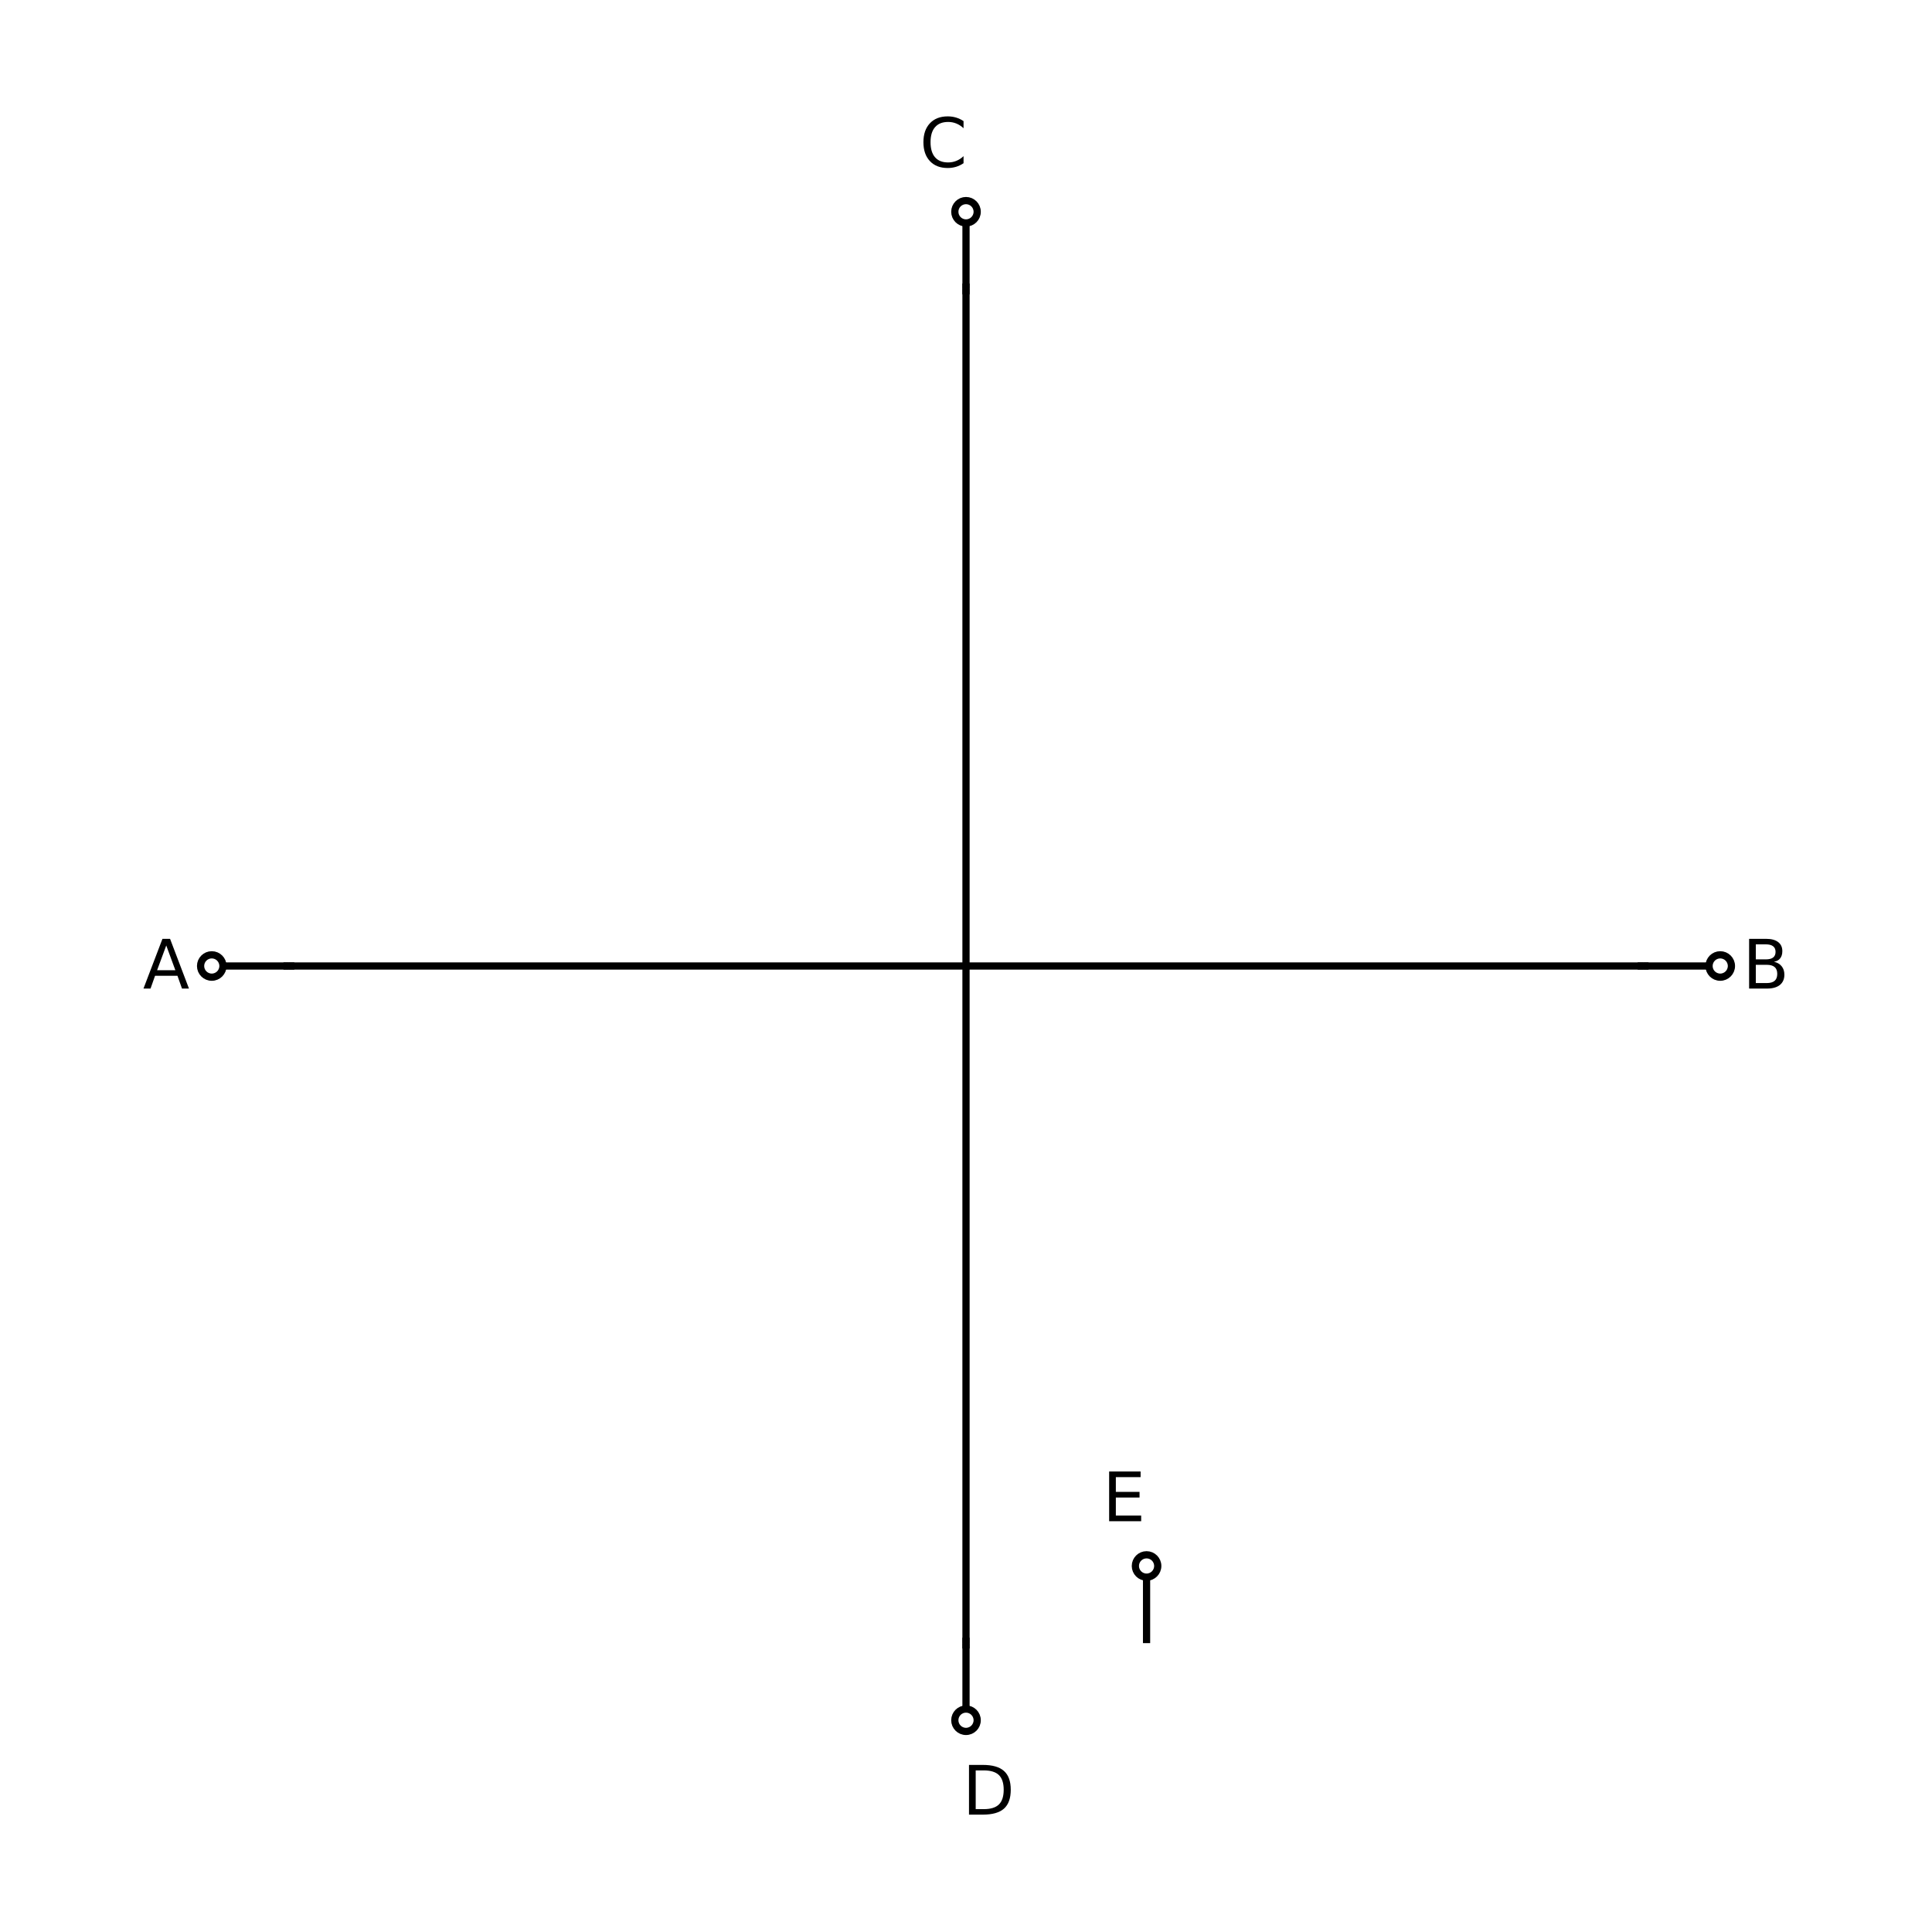
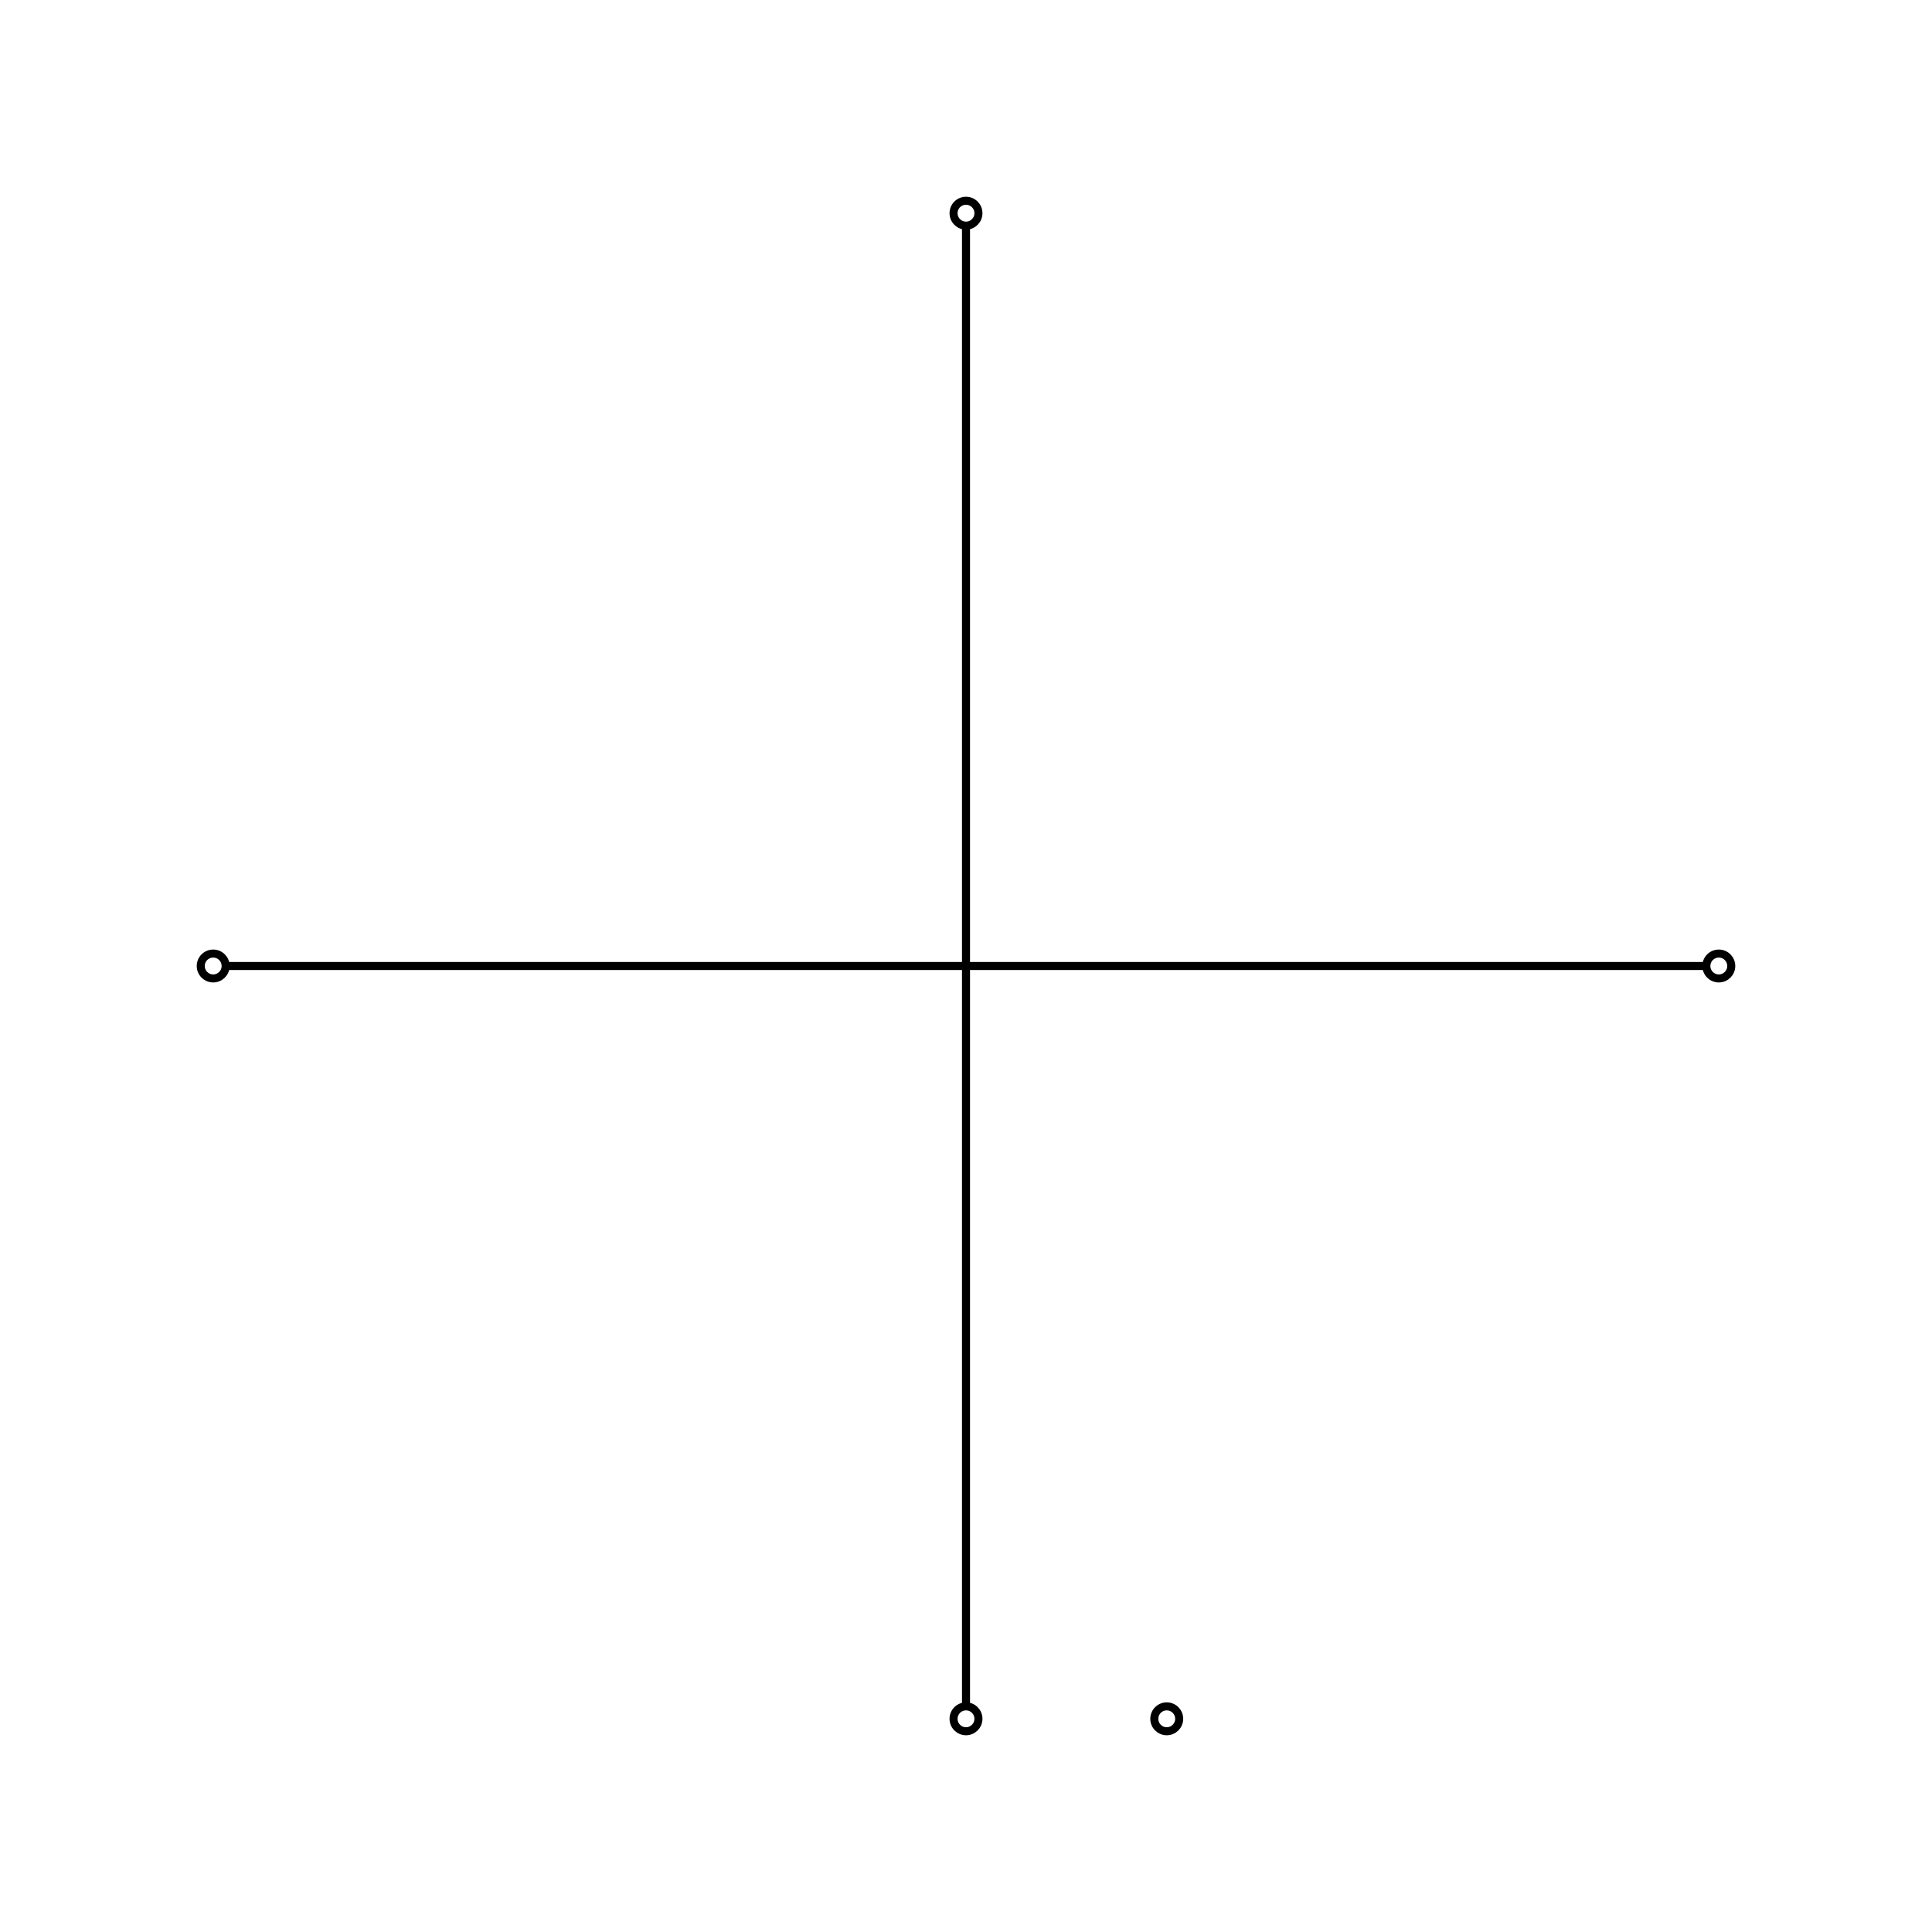
- <svg xmlns="http://www.w3.org/2000/svg" viewBox="86 86 428 428" role="img" aria-labelledby="title" data-style-profile="razavi-textbook-v1">
-   <rect x="86" y="86" width="428" height="428" fill="#fff" />
+ <svg xmlns="http://www.w3.org/2000/svg" viewBox="107.521 107.521 384.958 384.958" role="img" aria-labelledby="title" data-style-profile="razavi-textbook-v1">
+   <rect x="107.521" y="107.521" width="384.958" height="384.958" fill="#fff" />
  <style>text{fill:#000;font-family:'DejaVu Sans',Arial,'Helvetica Neue',Helvetica,sans-serif;font-size:15.116px}</style>
  <g data-layer="formal">
    <g data-layer="routes">
      <polyline data-object-id="route-h" data-net-id="net-h" points="150,300 450,300" fill="none" stroke="#000" stroke-width="1.6" stroke-linecap="butt" stroke-linejoin="miter" stroke-miterlimit="4" />
-       <path data-role="terminal-miter-bridge" data-route-id="route-h" d="M 148.8 300 L 150 300 L 151.2 300" fill="none" stroke="#000" stroke-width="1.6" stroke-linecap="butt" stroke-linejoin="miter" stroke-miterlimit="4" />
-       <path data-role="terminal-miter-bridge" data-route-id="route-h" d="M 451.2 300 L 450 300 L 448.8 300" fill="none" stroke="#000" stroke-width="1.6" stroke-linecap="butt" stroke-linejoin="miter" stroke-miterlimit="4" />
      <polyline data-object-id="route-v" data-net-id="net-v" points="300,150 300,450" fill="none" stroke="#000" stroke-width="1.6" stroke-linecap="butt" stroke-linejoin="miter" stroke-miterlimit="4" />
-       <path data-role="terminal-miter-bridge" data-route-id="route-v" d="M 300 148.8 L 300 150 L 300 151.2" fill="none" stroke="#000" stroke-width="1.6" stroke-linecap="butt" stroke-linejoin="miter" stroke-miterlimit="4" />
-       <path data-role="terminal-miter-bridge" data-route-id="route-v" d="M 300 451.2 L 300 450 L 300 448.8" fill="none" stroke="#000" stroke-width="1.6" stroke-linecap="butt" stroke-linejoin="miter" stroke-miterlimit="4" />
    </g>
-     <g data-layer="ports" />
+     <g data-layer="ports">
+       <circle data-object-id="A" data-node-kind="port-origin" data-port-presentation="hollow" cx="150" cy="300" r="2.479" fill="#fff" stroke="#000" stroke-width="1.6" />
+       <circle data-object-id="B" data-node-kind="port-origin" data-port-presentation="hollow" cx="450" cy="300" r="2.479" fill="#fff" stroke="#000" stroke-width="1.6" />
+       <circle data-object-id="C" data-node-kind="port-origin" data-port-presentation="hollow" cx="300" cy="150" r="2.479" fill="#fff" stroke="#000" stroke-width="1.6" />
+       <circle data-object-id="D" data-node-kind="port-origin" data-port-presentation="hollow" cx="300" cy="450" r="2.479" fill="#fff" stroke="#000" stroke-width="1.6" />
+       <circle data-object-id="E" data-node-kind="port-origin" data-port-presentation="hollow" cx="340" cy="450" r="2.479" fill="#fff" stroke="#000" stroke-width="1.6" />
+     </g>
    <g data-layer="junctions" />
-     <g data-layer="symbols">
-       <g data-object-id="A" data-symbol-id="port">
-         <g transform="translate(140 300) rotate(0)">
-           <g fill="none" stroke="#000" stroke-width="1.6" stroke-linecap="butt" stroke-linejoin="miter" stroke-miterlimit="4">
-             <circle cx="-7.087" cy="0" r="2.479" fill="none" stroke="#000" stroke-width="1.6" stroke-linecap="butt" stroke-linejoin="miter" />
-             <line x1="10" y1="0" x2="-4.608" y2="0" stroke-width="1.6" stroke-linecap="butt" stroke-linejoin="miter" />
-           </g>
-         </g>
-         <text x="128" y="305" text-anchor="end" font-size="15.116">A</text>
-       </g>
-       <g data-object-id="B" data-symbol-id="port">
-         <g transform="translate(460 300) rotate(0) scale(-1 1)">
-           <g fill="none" stroke="#000" stroke-width="1.6" stroke-linecap="butt" stroke-linejoin="miter" stroke-miterlimit="4">
-             <circle cx="-7.087" cy="0" r="2.479" fill="none" stroke="#000" stroke-width="1.6" stroke-linecap="butt" stroke-linejoin="miter" />
-             <line x1="10" y1="0" x2="-4.608" y2="0" stroke-width="1.6" stroke-linecap="butt" stroke-linejoin="miter" />
-           </g>
-         </g>
-         <text x="472" y="305" text-anchor="start" font-size="15.116">B</text>
-       </g>
-       <g data-object-id="C" data-symbol-id="port">
-         <g transform="translate(300 140) rotate(90)">
-           <g fill="none" stroke="#000" stroke-width="1.6" stroke-linecap="butt" stroke-linejoin="miter" stroke-miterlimit="4">
-             <circle cx="-7.087" cy="0" r="2.479" fill="none" stroke="#000" stroke-width="1.6" stroke-linecap="butt" stroke-linejoin="miter" />
-             <line x1="10" y1="0" x2="-4.608" y2="0" stroke-width="1.6" stroke-linecap="butt" stroke-linejoin="miter" />
-           </g>
-         </g>
-         <text x="295" y="123" text-anchor="middle" font-size="15.116">C</text>
-       </g>
-       <g data-object-id="D" data-symbol-id="port">
-         <g transform="translate(300 460) rotate(270)">
-           <g fill="none" stroke="#000" stroke-width="1.6" stroke-linecap="butt" stroke-linejoin="miter" stroke-miterlimit="4">
-             <circle cx="-7.087" cy="0" r="2.479" fill="none" stroke="#000" stroke-width="1.6" stroke-linecap="butt" stroke-linejoin="miter" />
-             <line x1="10" y1="0" x2="-4.608" y2="0" stroke-width="1.6" stroke-linecap="butt" stroke-linejoin="miter" />
-           </g>
-         </g>
-         <text x="305" y="488" text-anchor="middle" font-size="15.116">D</text>
-       </g>
-       <g data-object-id="E" data-symbol-id="port">
-         <g transform="translate(340 440) rotate(90)">
-           <g fill="none" stroke="#000" stroke-width="1.6" stroke-linecap="butt" stroke-linejoin="miter" stroke-miterlimit="4">
-             <circle cx="-7.087" cy="0" r="2.479" fill="none" stroke="#000" stroke-width="1.6" stroke-linecap="butt" stroke-linejoin="miter" />
-             <line x1="10" y1="0" x2="-4.608" y2="0" stroke-width="1.6" stroke-linecap="butt" stroke-linejoin="miter" />
-           </g>
-         </g>
-         <text x="335" y="423" text-anchor="middle" font-size="15.116">E</text>
-       </g>
-     </g>
+     <g data-layer="symbols" />
    <g data-layer="annotations" />
  </g>
</svg>
